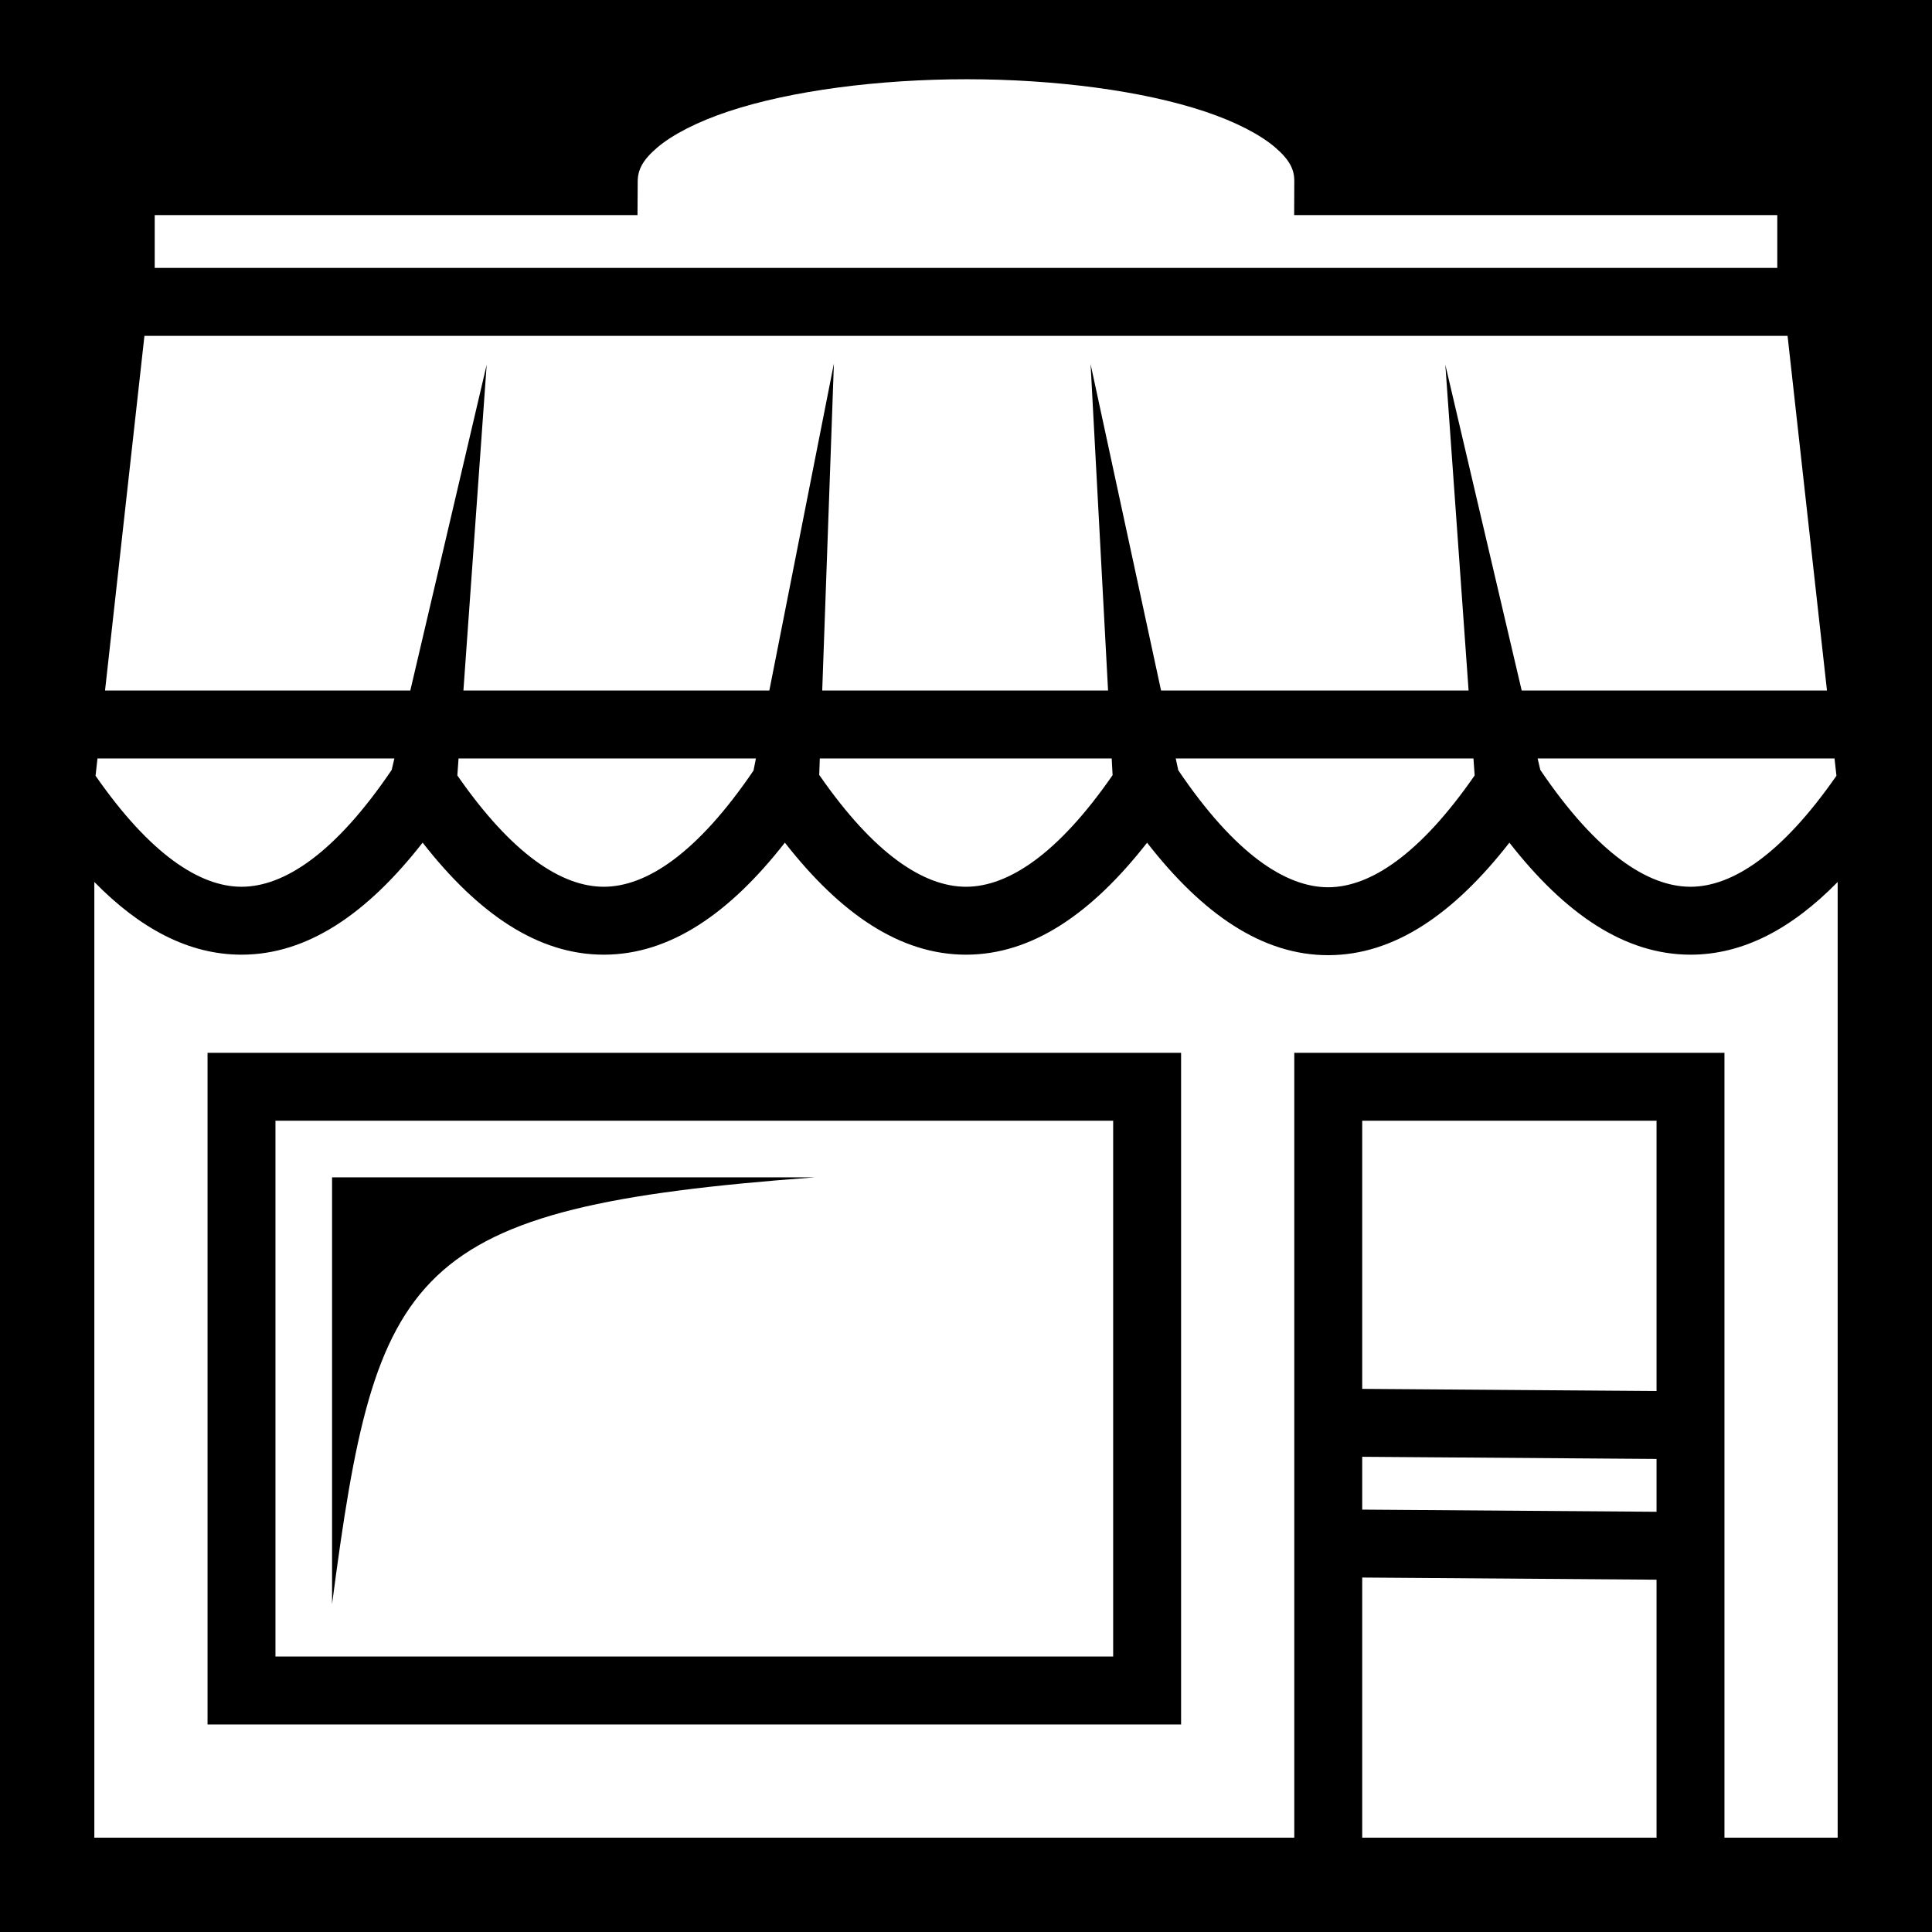
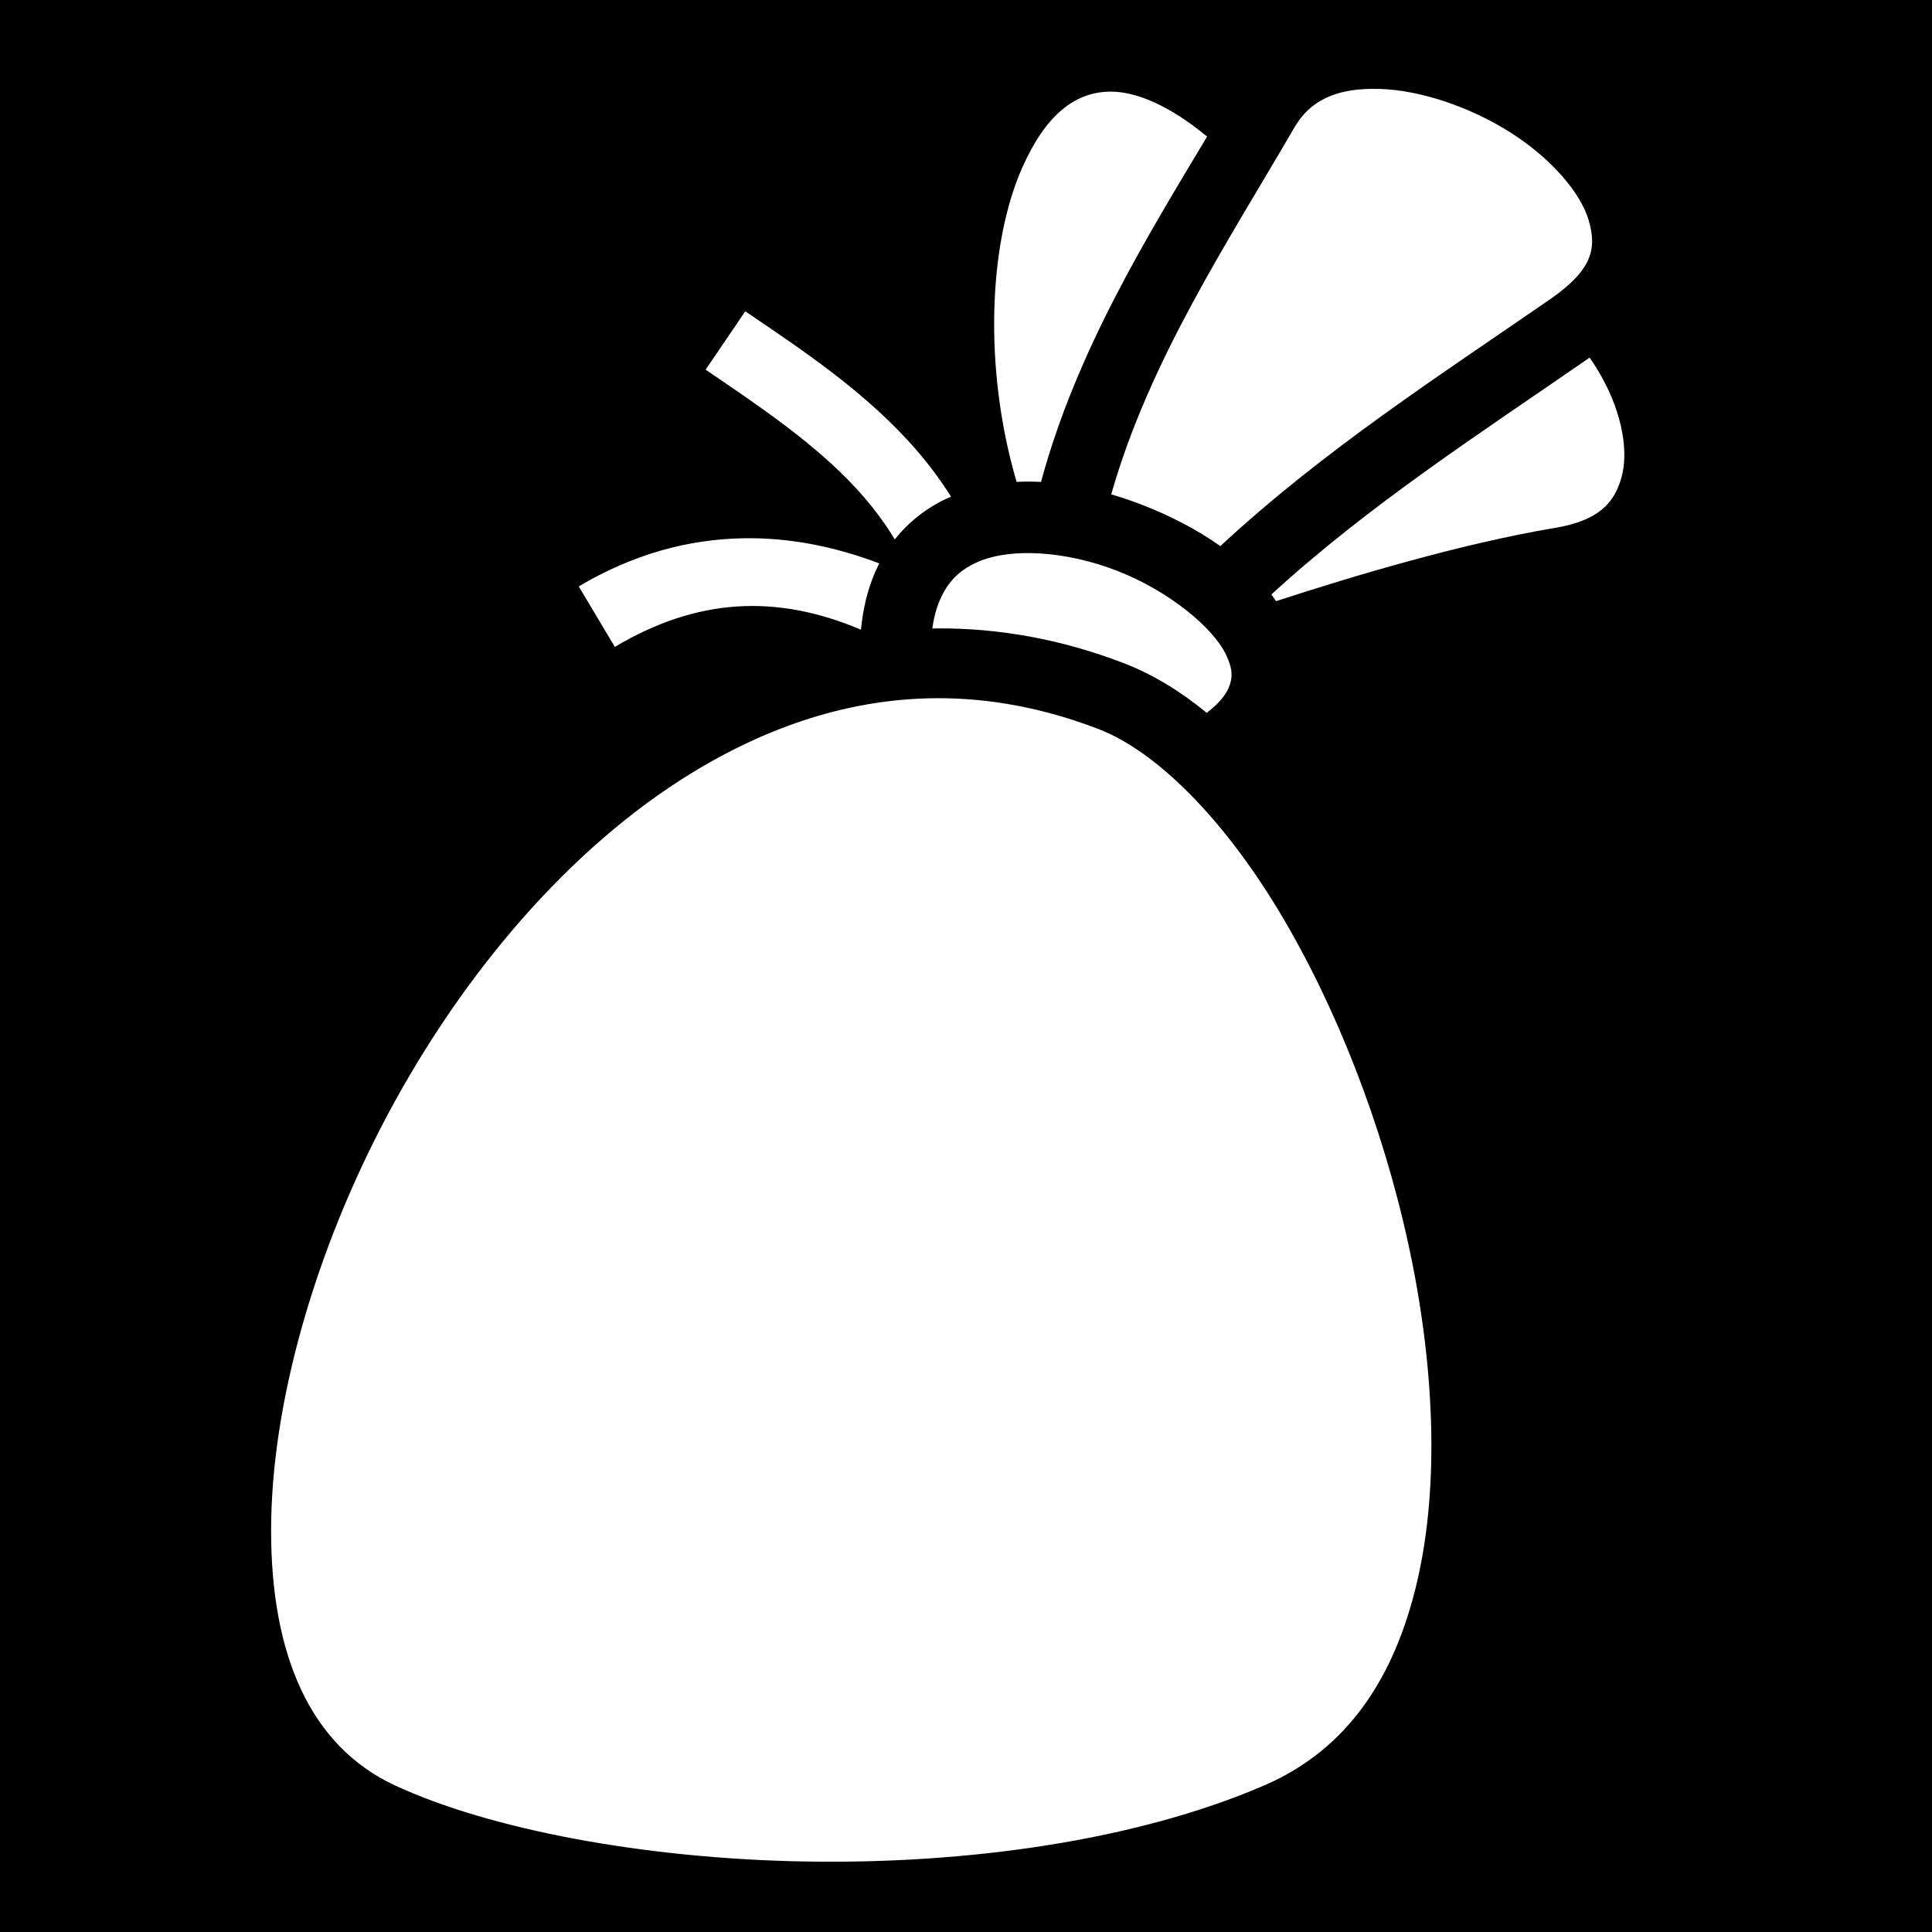
<svg xmlns="http://www.w3.org/2000/svg" viewBox="0 0 512 512" style="height: 512px; width: 512px;">
  <path d="M0 0h512v512H0z" fill="#000" fill-opacity="1" />
  <g class="" transform="translate(0,0)" style="">
-     <path d="M256.18 21c-23.242 0-46.577 3.01-63.186 8.54-8.304 2.763-14.868 6.196-18.808 9.558-3.94 3.36-5.167 5.956-5.186 8.96L168.943 57H41v14h430V57H342.967l.033-9.033c.01-3.002-1.17-5.55-5.057-8.895-3.887-3.344-10.407-6.773-18.677-9.535C302.724 24.014 279.42 21 256.18 21zM38.277 89l-10.443 94h80.9l20.243-86.36L122.81 183h81.07l17.114-86.68-3.096 86.68h75.75l-4.634-86.518L307.694 183h81.497l-6.167-86.36L403.266 183h80.9l-10.443-94H38.277zM25.834 201l-.51 4.588C39.822 226.445 52.968 235 64 235c11.32 0 24.852-8.89 39.8-30.96l.714-3.04h-78.68zm95.687 0-.32 4.498C135.753 226.495 148.935 235 160 235c11.293 0 24.788-8.85 39.693-30.803l.63-3.197h-78.802zm95.736 0-.156 4.352C231.69 226.455 244.908 235 256 235c11.08 0 24.28-8.525 38.85-29.576l-.237-4.424h-77.357zm94.324 0 .674 3.12c15 22.192 28.503 31.044 39.773 31.013 11.03-.03 24.212-8.62 38.772-29.637l-.32-4.496h-78.9zm95.906 0 .713 3.04C423.147 226.11 436.68 235 448 235c11.032 0 24.178-8.555 38.676-29.412l-.51-4.588h-78.68zM112 223.31C97.313 242.11 81.492 253 64 253c-13.972 0-26.884-6.906-39-19.264V487h318V279h114v208h30V233.736C474.884 246.094 461.972 253 448 253c-17.49 0-33.31-10.888-47.996-29.684-14.664 18.808-30.432 29.77-47.926 29.817-17.508.048-33.352-10.87-48.092-29.807C289.303 242.116 273.486 253 256 253c-17.492 0-33.313-10.89-48-29.69-14.687 18.8-30.508 29.69-48 29.69s-33.313-10.89-48-29.69zM55 279h258v178H55V279zm18 18v142h222V297H73zm288 0v71.064l78 .573V297h-78zM88 312h128c-108.235 8-116.31 24-128 113.11V312zm273 74.066v13.998l78 .573v-14.002l-78-.57zm0 32V487h78v-68.365l-78-.57z" fill="#fff" fill-opacity="1" />
+     <path d="M363.783 23.545c-9.782.057-16.583 3.047-20.744 10.22-17.51 30.18-38.432 61.645-48.552 97.245 2.836.83 5.635 1.787 8.373 2.853 7.353 2.863 14.38 6.482 20.542 10.858 27.534-25.542 58.165-45.21 87.45-65.462 11.356-7.854 12.273-13.584 10.183-20.83-2.09-7.246-9.868-16.365-20.525-23.176-10.658-6.81-23.87-11.33-34.73-11.68-.68-.022-1.345-.03-1.997-.027zm-68.998.746c-10.02-.182-17.792 6.393-23.924 20.24-8.94 20.194-10.212 53.436-1.446 83.185.156-.008.31-.023.467-.03 1.99-.087 3.99-.072 6 .03 9.436-34.822 27.966-64.72 44.013-91.528-10.31-8.496-18.874-11.782-25.108-11.896zM197.5 82.5 187 97.97c14.82 10.04 29.056 19.725 39.813 31.374 3.916 4.24 7.37 8.722 10.31 13.607a38.13 38.13 0 0 1 13.69-10.792c.407-.188.82-.355 1.228-.53-3.423-5.44-7.304-10.418-11.51-14.972C227.765 102.83 212.29 92.52 197.5 82.5zm223.77 12.27c-29.255 20.228-58.575 39.152-84.348 62.78.438.576.848 1.168 1.258 1.76 20.68-6.75 49.486-15.333 73.916-19.41 11.484-1.916 15.66-6.552 17.574-13.228 1.914-6.676.447-16.71-5.316-26.983a63.277 63.277 0 0 0-3.083-4.92zm-223.938 47.87c-14.95.2-29.732 4.3-43.957 12.766l9.563 16.03c21.657-12.89 42.626-14.133 65.232-4.563.52-5.592 1.765-10.66 3.728-15.21.35-.806.73-1.586 1.123-2.354-11.87-4.52-23.83-6.827-35.688-6.67zm75.8 3.934c-5.578-.083-10.597.742-14.427 2.526-4.377 2.038-7.466 4.914-9.648 9.97-.884 2.047-1.572 4.54-1.985 7.494.456-.007.91-.03 1.365-.033 16.053-.084 32.587 2.77 49.313 9.19 7.714 2.96 15.062 7.453 22.047 13.184 3.217-2.445 4.99-4.72 5.773-6.535 1.21-2.798 1.095-5.184-.634-8.82-3.46-7.275-15.207-16.955-28.856-22.27-6.824-2.658-13.98-4.224-20.523-4.614-.818-.05-1.627-.08-2.424-.092zm-24.757 38.457c-22.982.075-44.722 7.386-65 19.782-32.445 19.835-60.565 53.124-80.344 90.032-19.777 36.908-31.133 77.41-31.186 110.53-.053 33.06 10.26 57.27 32.812 67.782.043.02.082.043.125.063h.032c24.872 11.51 65.616 19.337 108.407 20.092 42.79.756 87.79-5.457 121.874-20.187 21.96-9.49 34.545-28.452 40.5-54.156 5.954-25.705 4.518-57.657-2.375-89.314-6.894-31.657-19.2-63.06-34.095-87.875-14.894-24.814-32.614-42.664-48.063-48.593-14.664-5.627-28.898-8.2-42.687-8.156z" fill="#fff" fill-opacity="1" />
  </g>
</svg>
